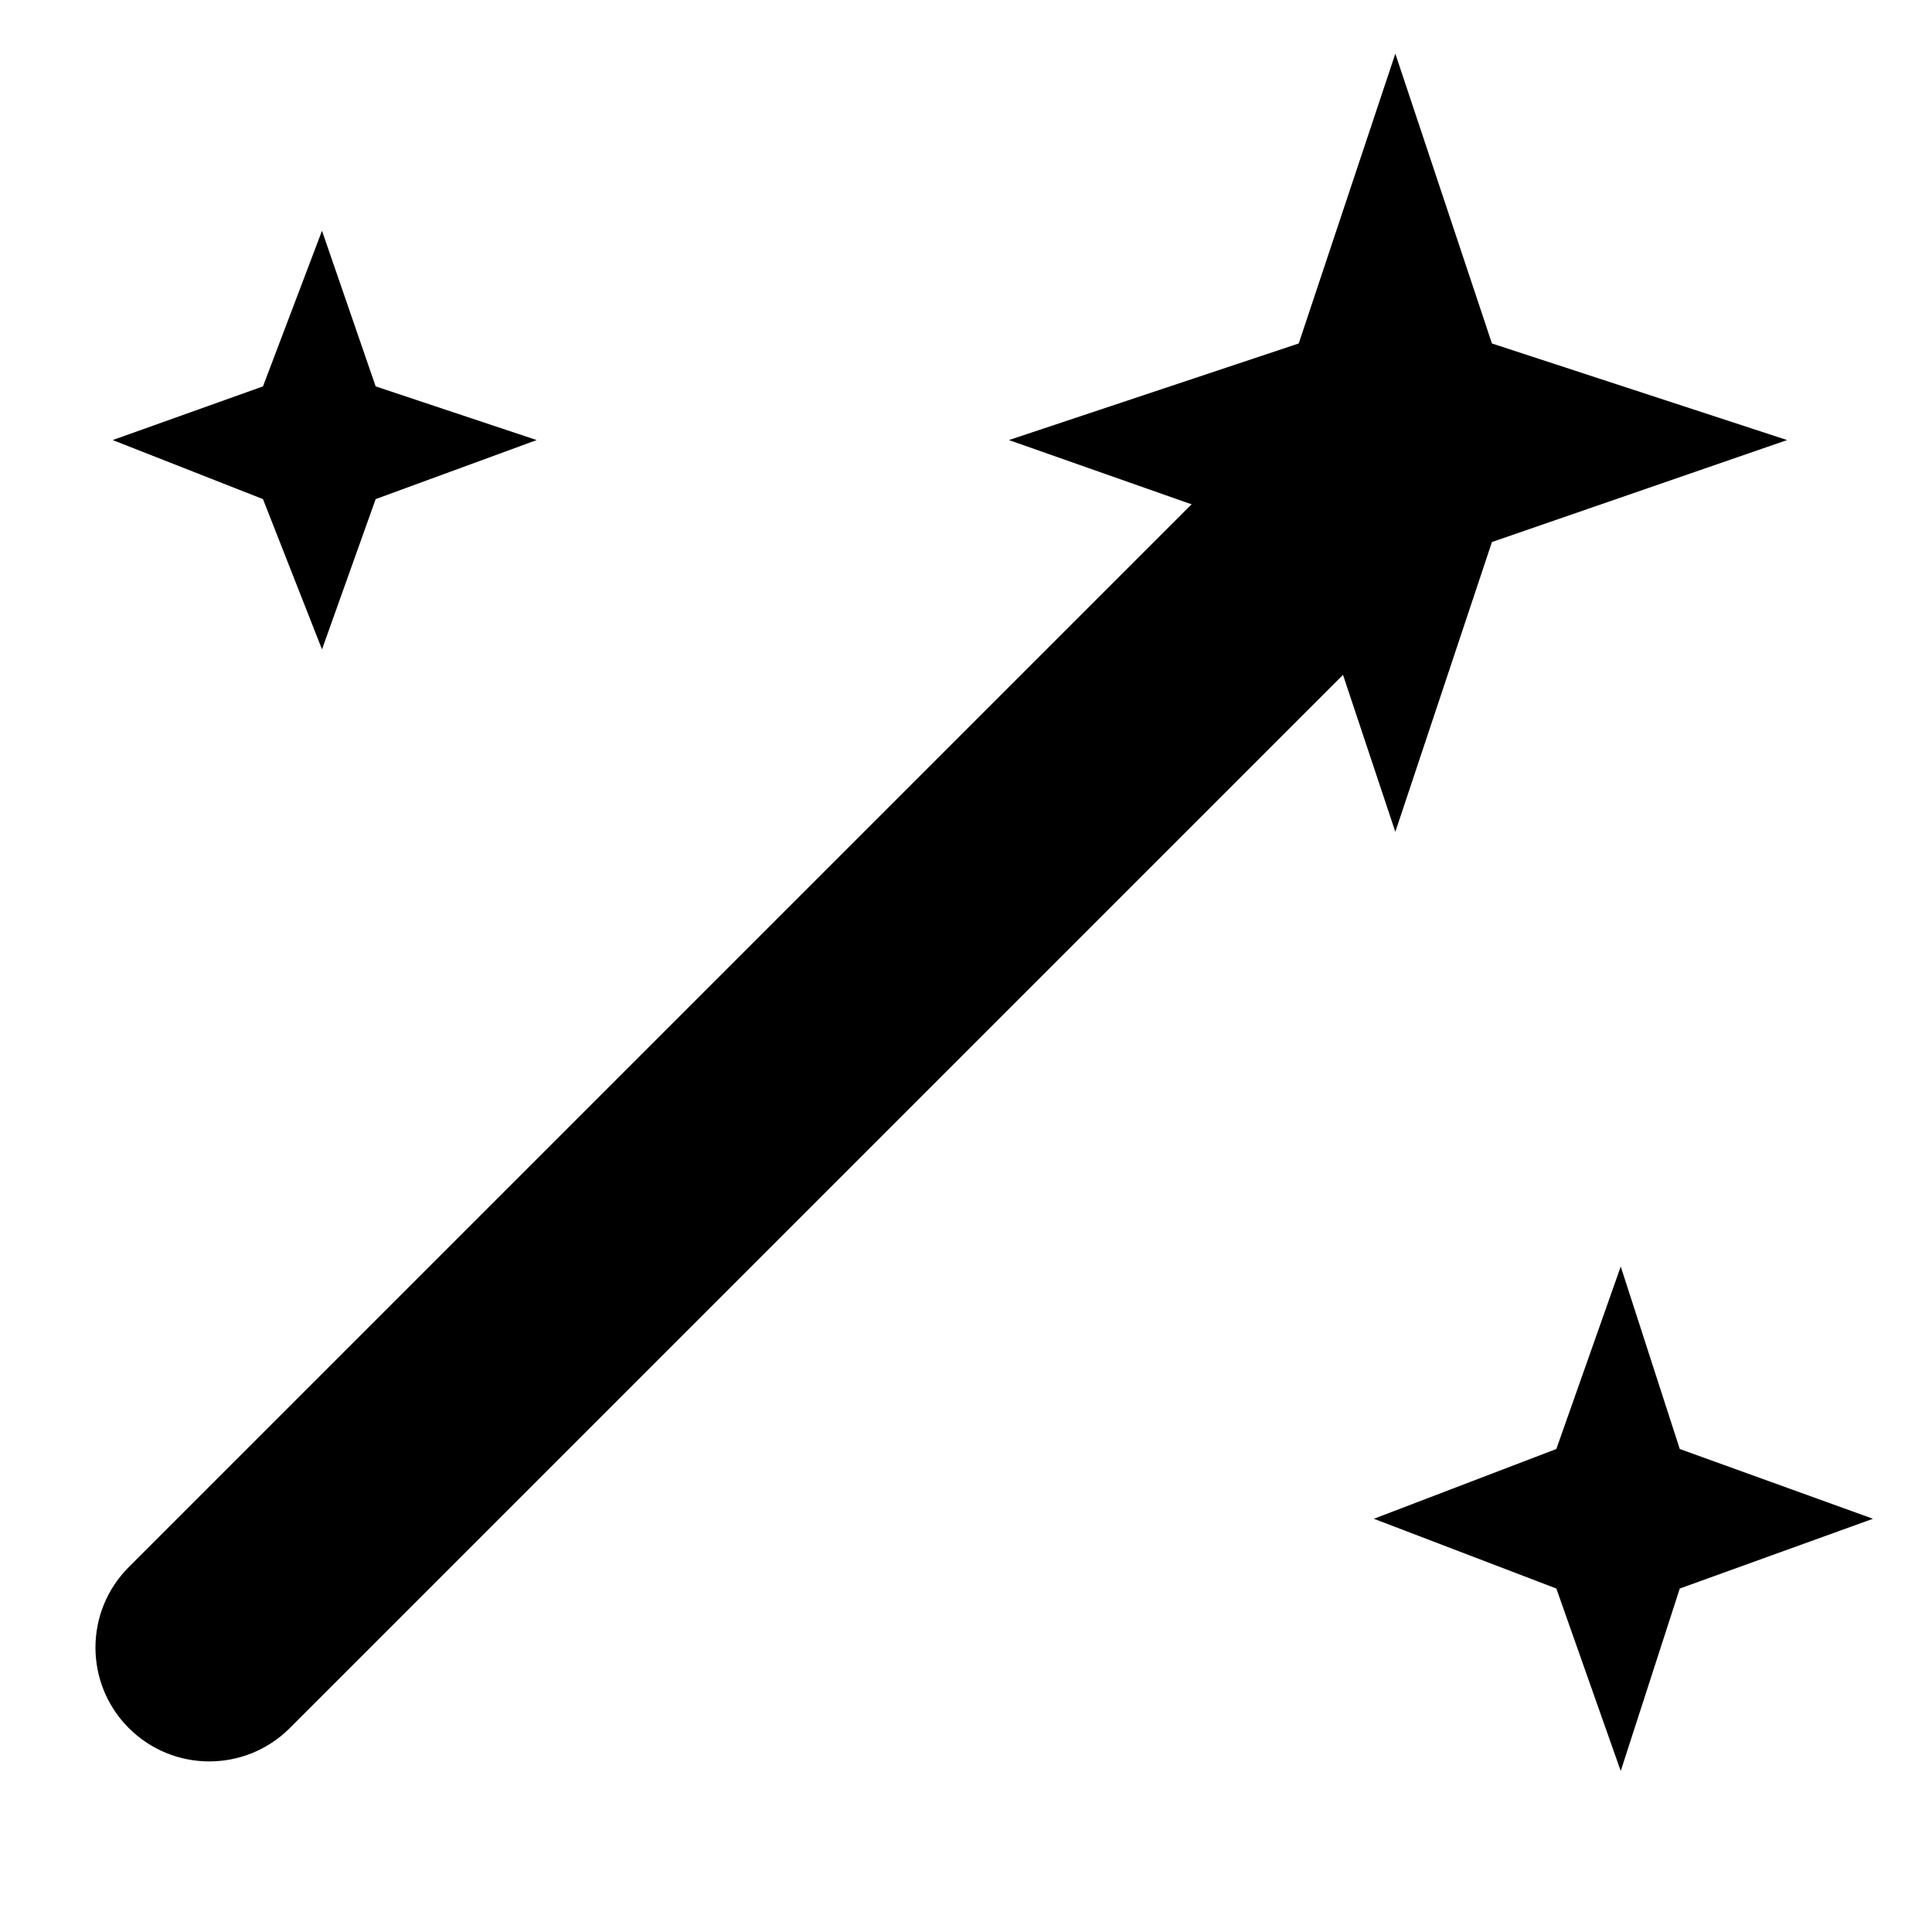
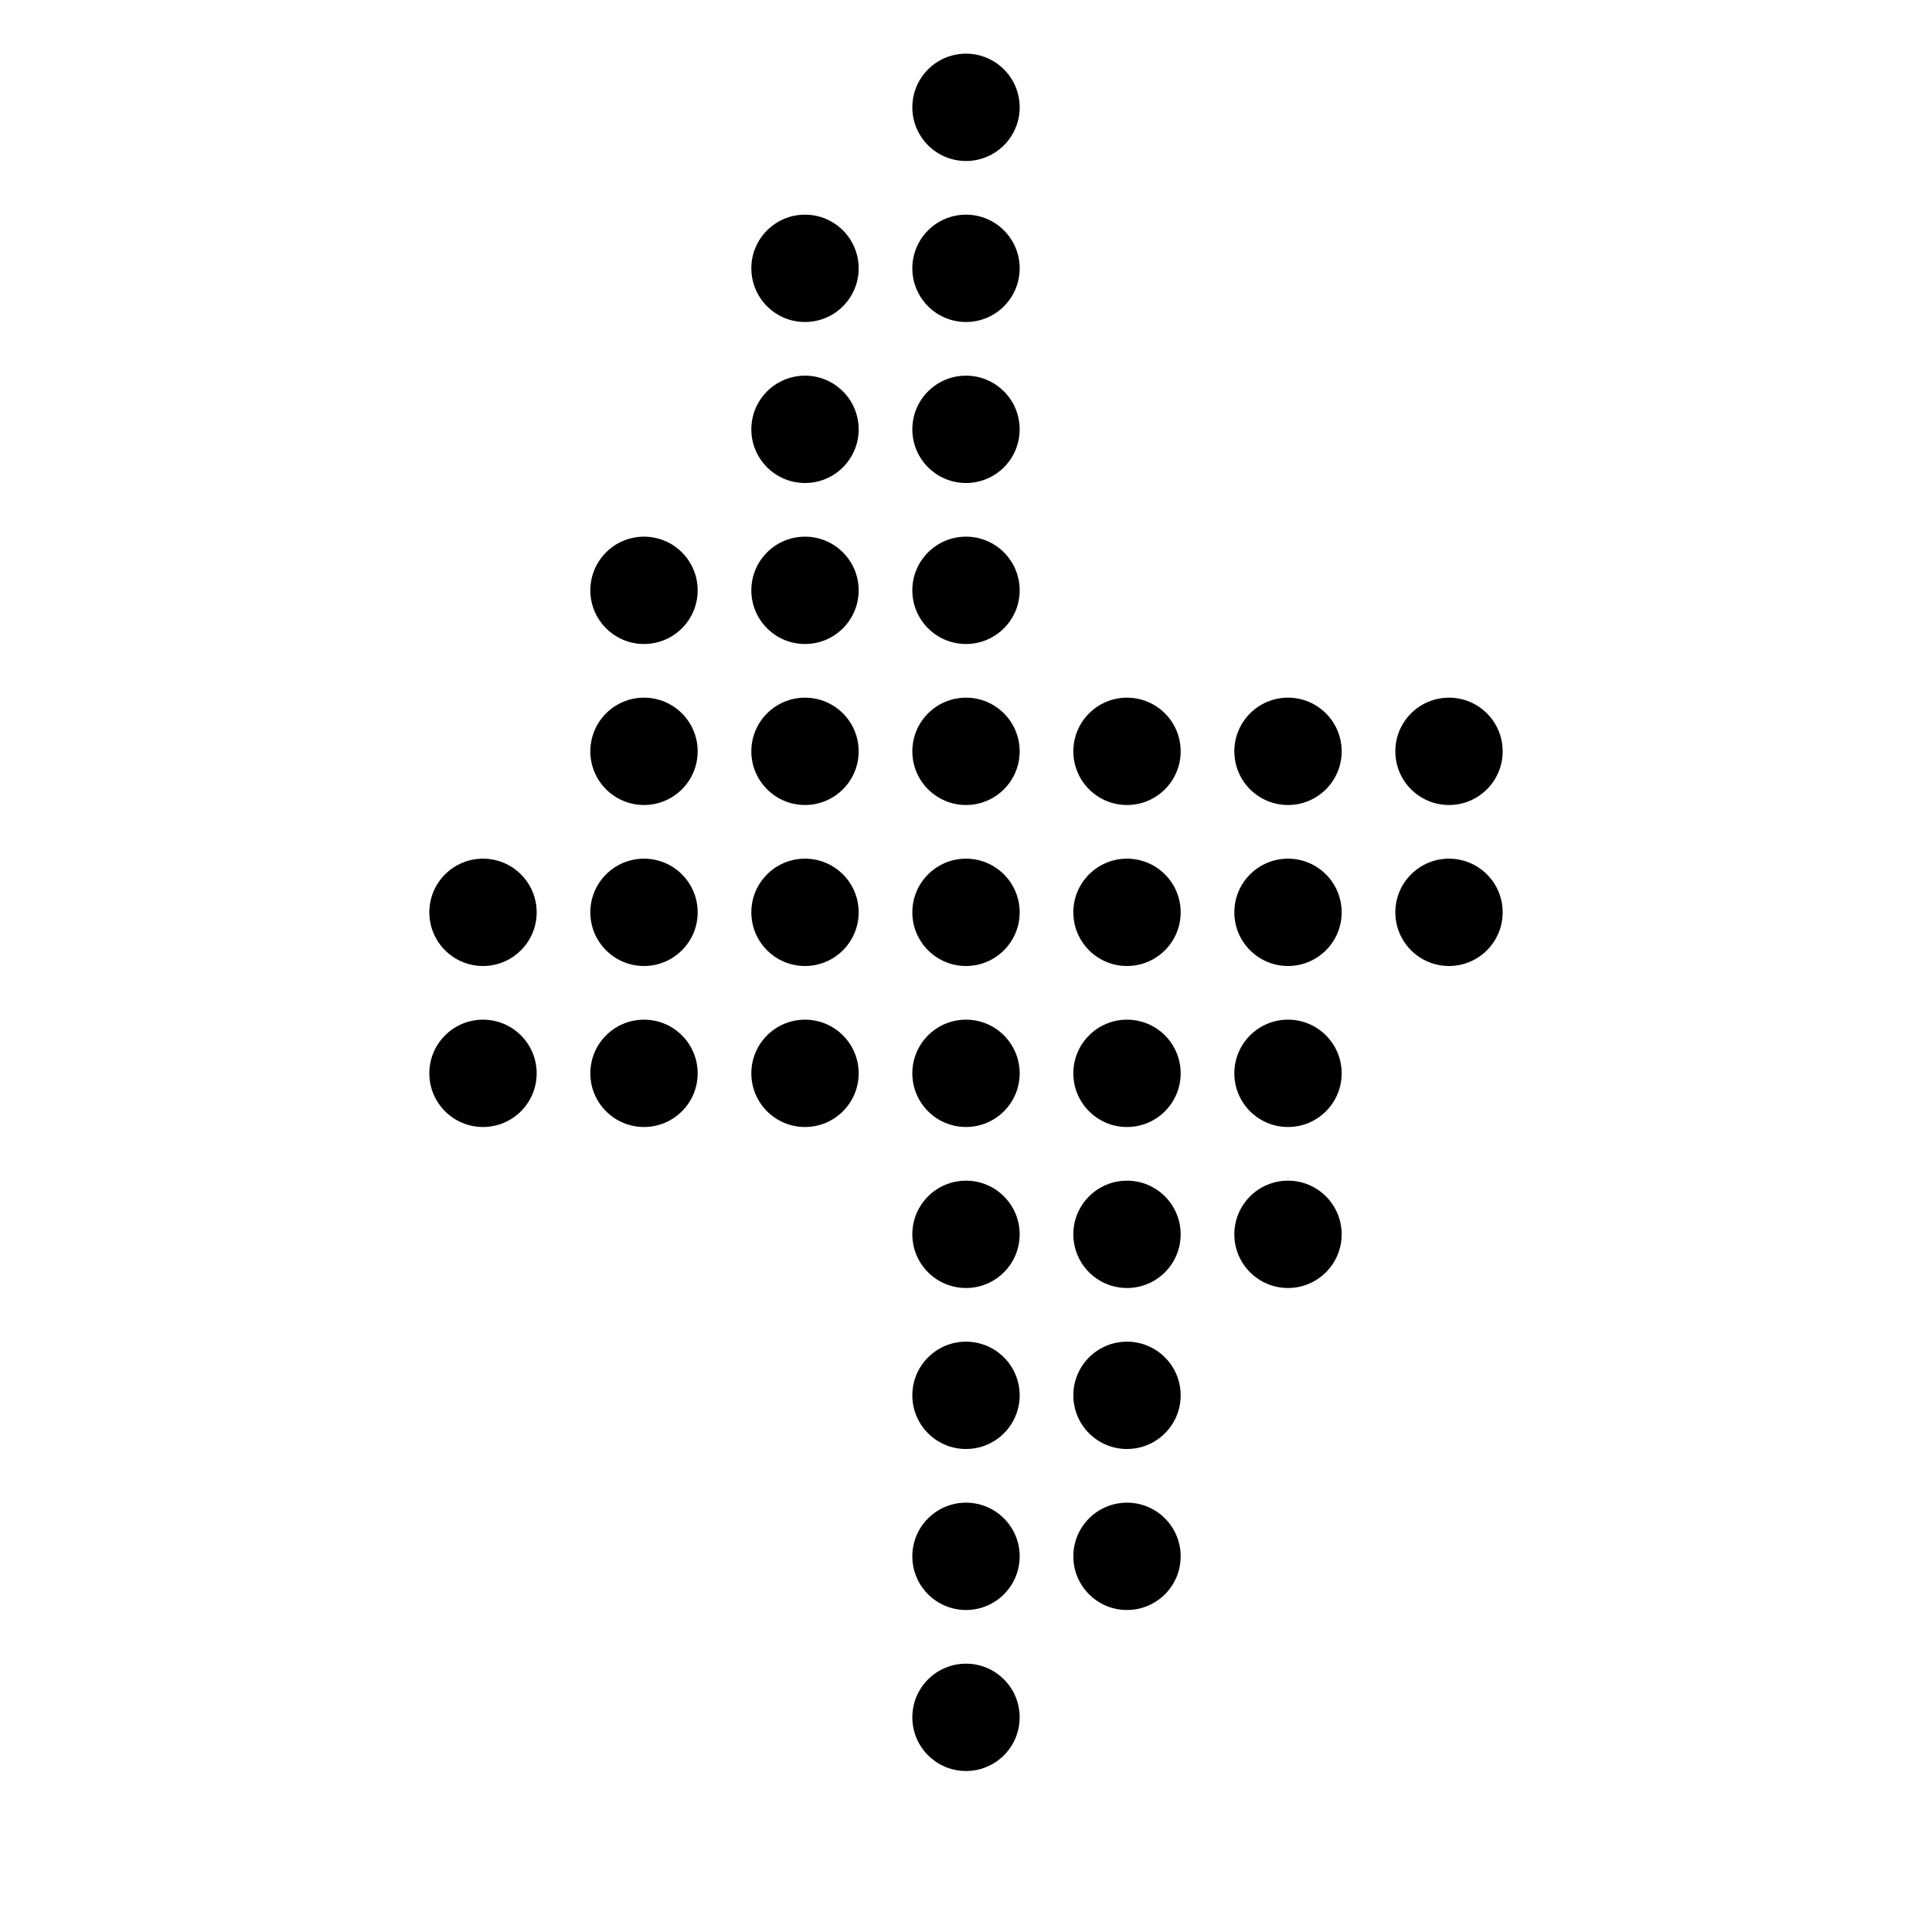
<svg xmlns="http://www.w3.org/2000/svg" width="36" height="36" viewBox="0 0 36 36">
-   <g fill="#000">
-     <path d="M5.4 32.2a2.1 2.1 0 0 1-3-3L23.8 7.8l3 3L5.4 32.2Z" />
-     <path d="M26 1 27.8 6.4 33.3 8.2 27.8 10.1 26 15.5 24.2 10.1 18.8 8.2 24.2 6.4 26 1Z" />
-     <path d="M6 4.3 7 7.2 10 8.2 7 9.3 6 12.1 4.9 9.3 2.1 8.2 4.9 7.2 6 4.3Z" />
-     <path d="M30.2 23.6 31.3 27 34.9 28.3 31.3 29.6 30.2 33 29 29.6 25.6 28.3 29 27 30.2 23.6Z" />
+   <g fill="#000" transform="translate(2 1)">
+     <circle cx="13" cy="10" r="1" />
+     <circle cx="16" cy="13" r="1" />
+     <circle cx="13" cy="13" r="1" />
+     <circle cx="13" cy="4" r="1" />
+     <circle cx="13" cy="7" r="1" />
+     <circle cx="16" cy="10" r="1" />
+     <circle cx="16" cy="4" r="1" />
+     <circle cx="16" cy="1" r="1" />
+     <circle cx="16" cy="7" r="1" />
+     <circle cx="10" cy="10" r="1" />
+     <circle cx="10" cy="13" r="1" />
+     <circle cx="22" cy="16" r="1" />
+     <circle cx="25" cy="16" r="1" />
+     <circle cx="19" cy="16" r="1" />
+     <circle cx="16" cy="16" r="1" />
+     <circle cx="13" cy="16" r="1" />
+     <circle cx="10" cy="16" r="1" />
+     <circle cx="7" cy="16" r="1" />
+     <circle cx="19" cy="19" r="1" />
+     <circle cx="16" cy="19" r="1" />
+     <circle cx="19" cy="22" r="1" />
+     <circle cx="16" cy="22" r="1" />
+     <circle cx="16" cy="25" r="1" />
+     <circle cx="16" cy="28" r="1" />
+     <circle cx="22" cy="19" r="1" />
+     <circle cx="19" cy="13" r="1" />
+     <circle cx="22" cy="13" r="1" />
+     <circle cx="25" cy="13" r="1" />
+     <circle cx="10" cy="19" r="1" />
+     <circle cx="7" cy="19" r="1" />
+     <circle cx="13" cy="19" r="1" />
+     <circle cx="22" cy="22" r="1" />
+     <circle cx="19" cy="25" r="1" />
+     <circle cx="19" cy="28" r="1" />
+     <circle cx="16" cy="31" r="1" />
  </g>
</svg>
